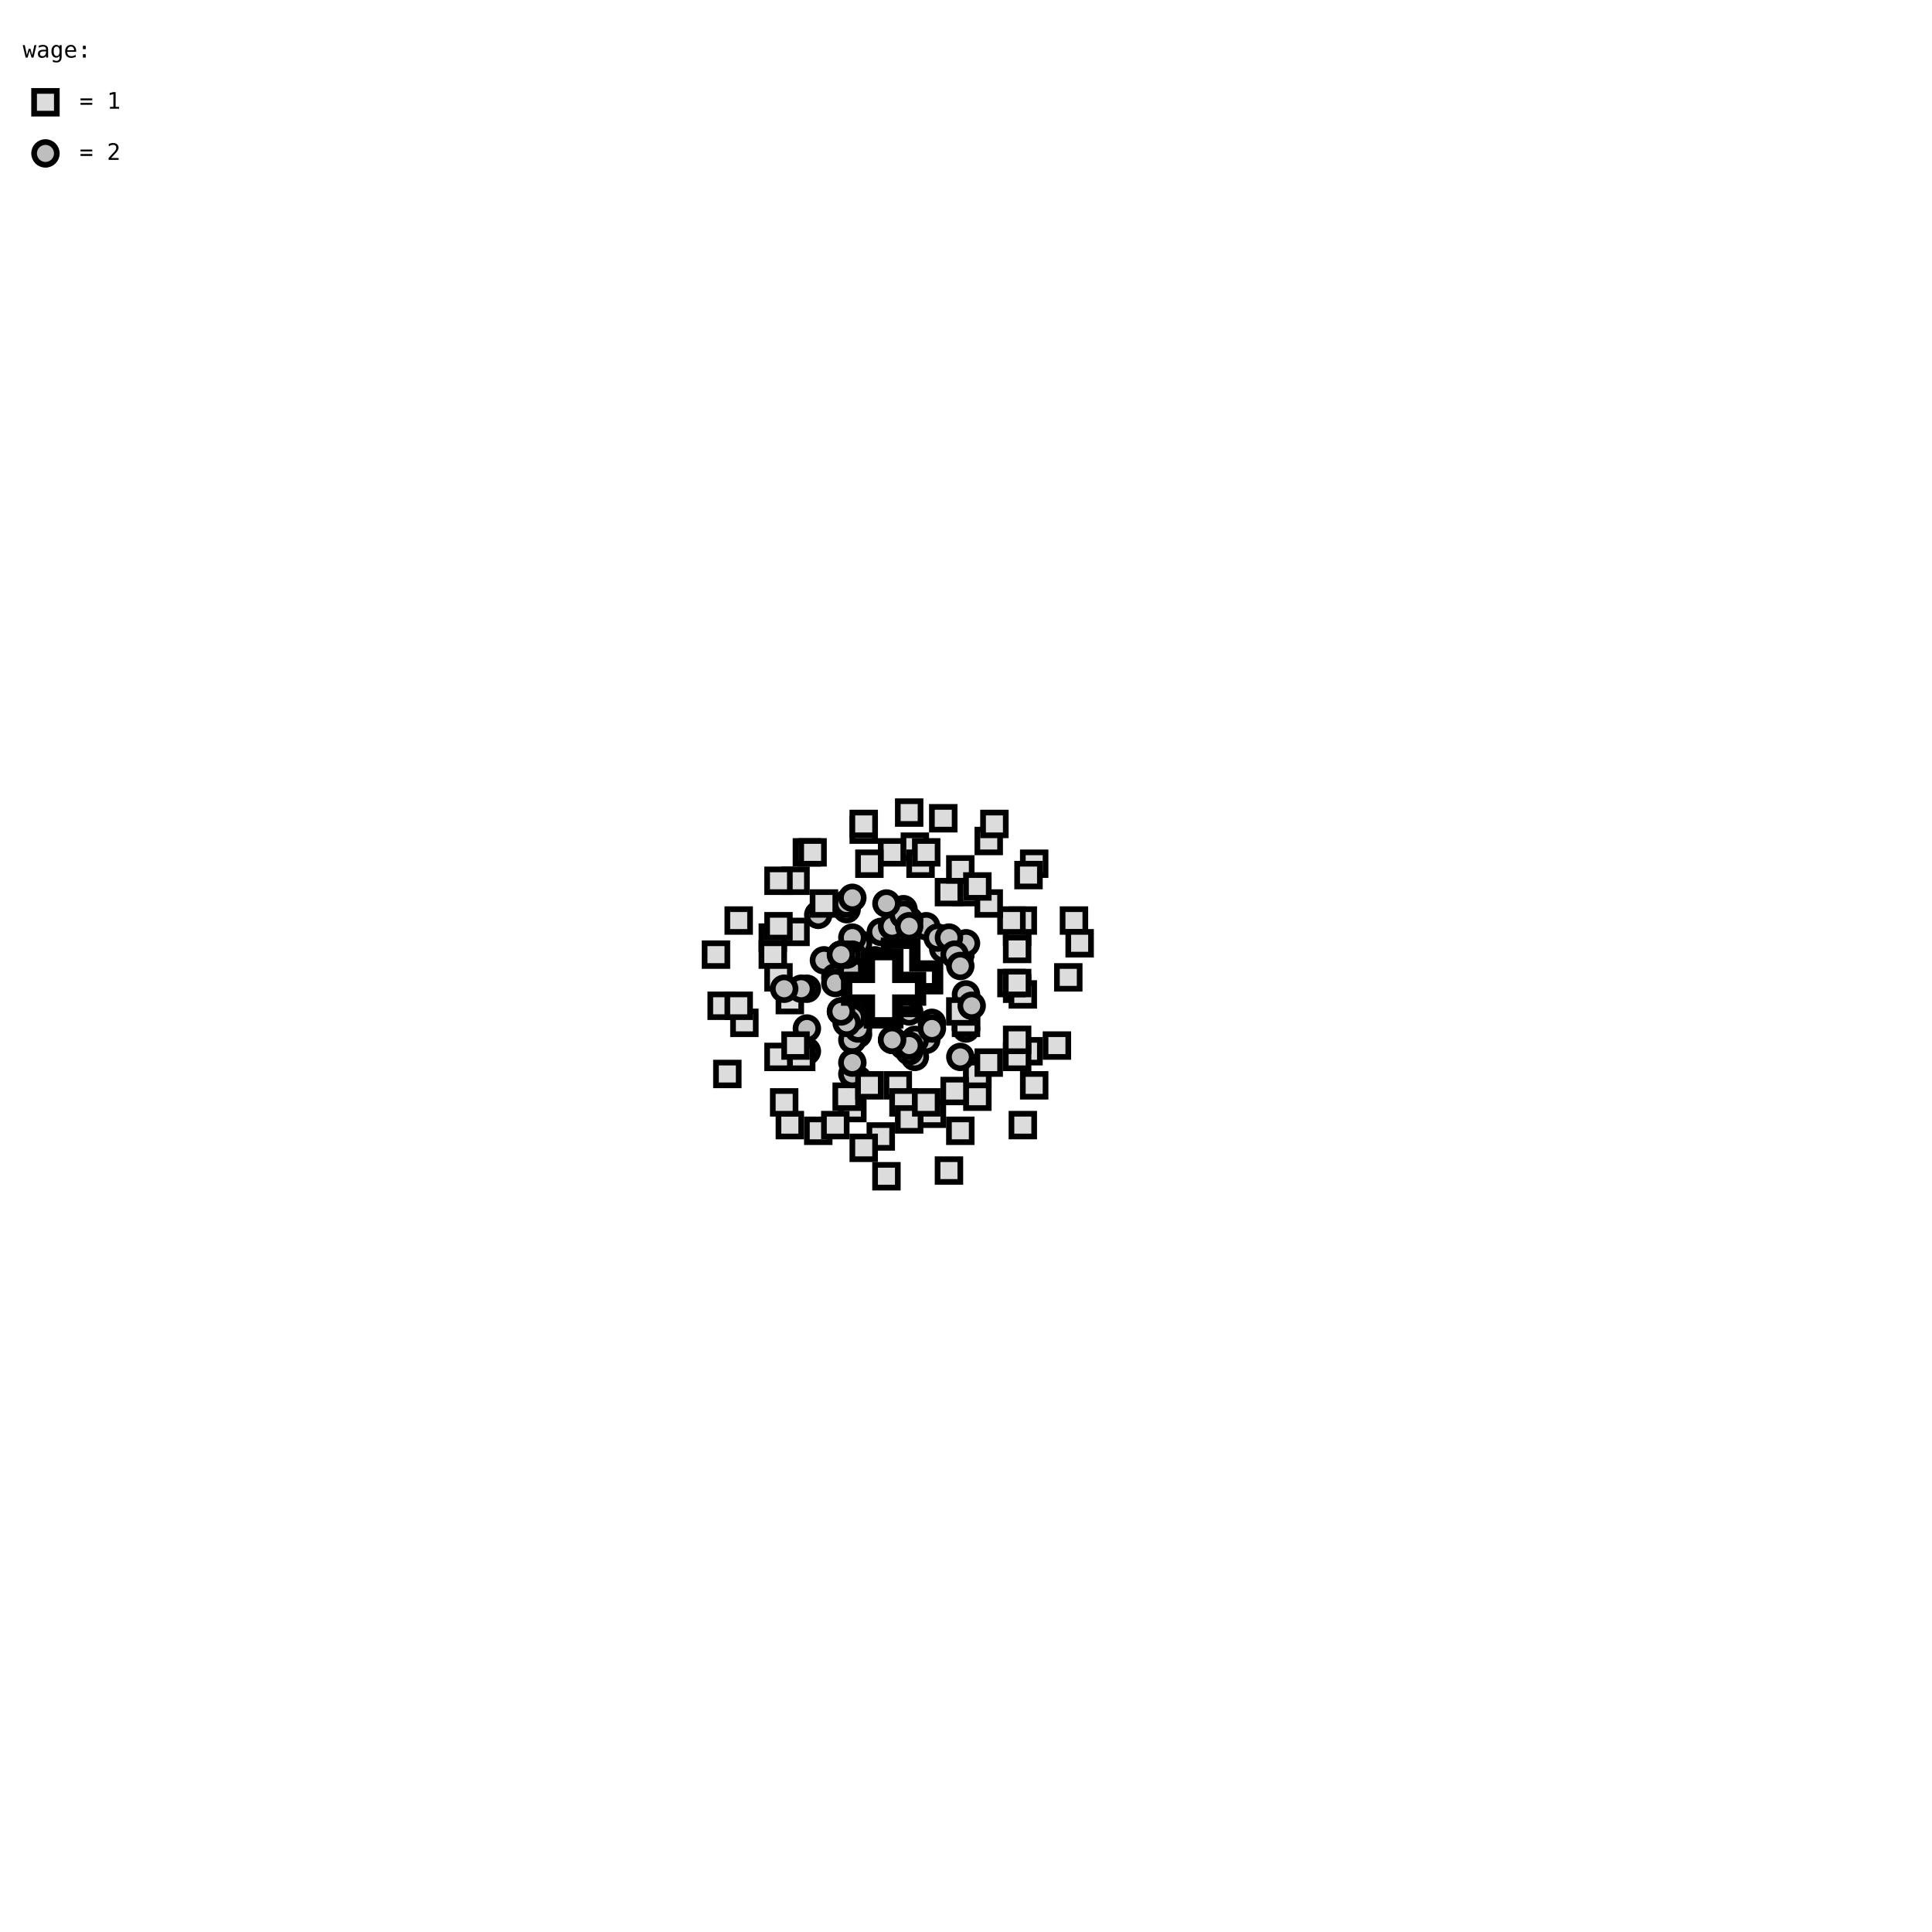
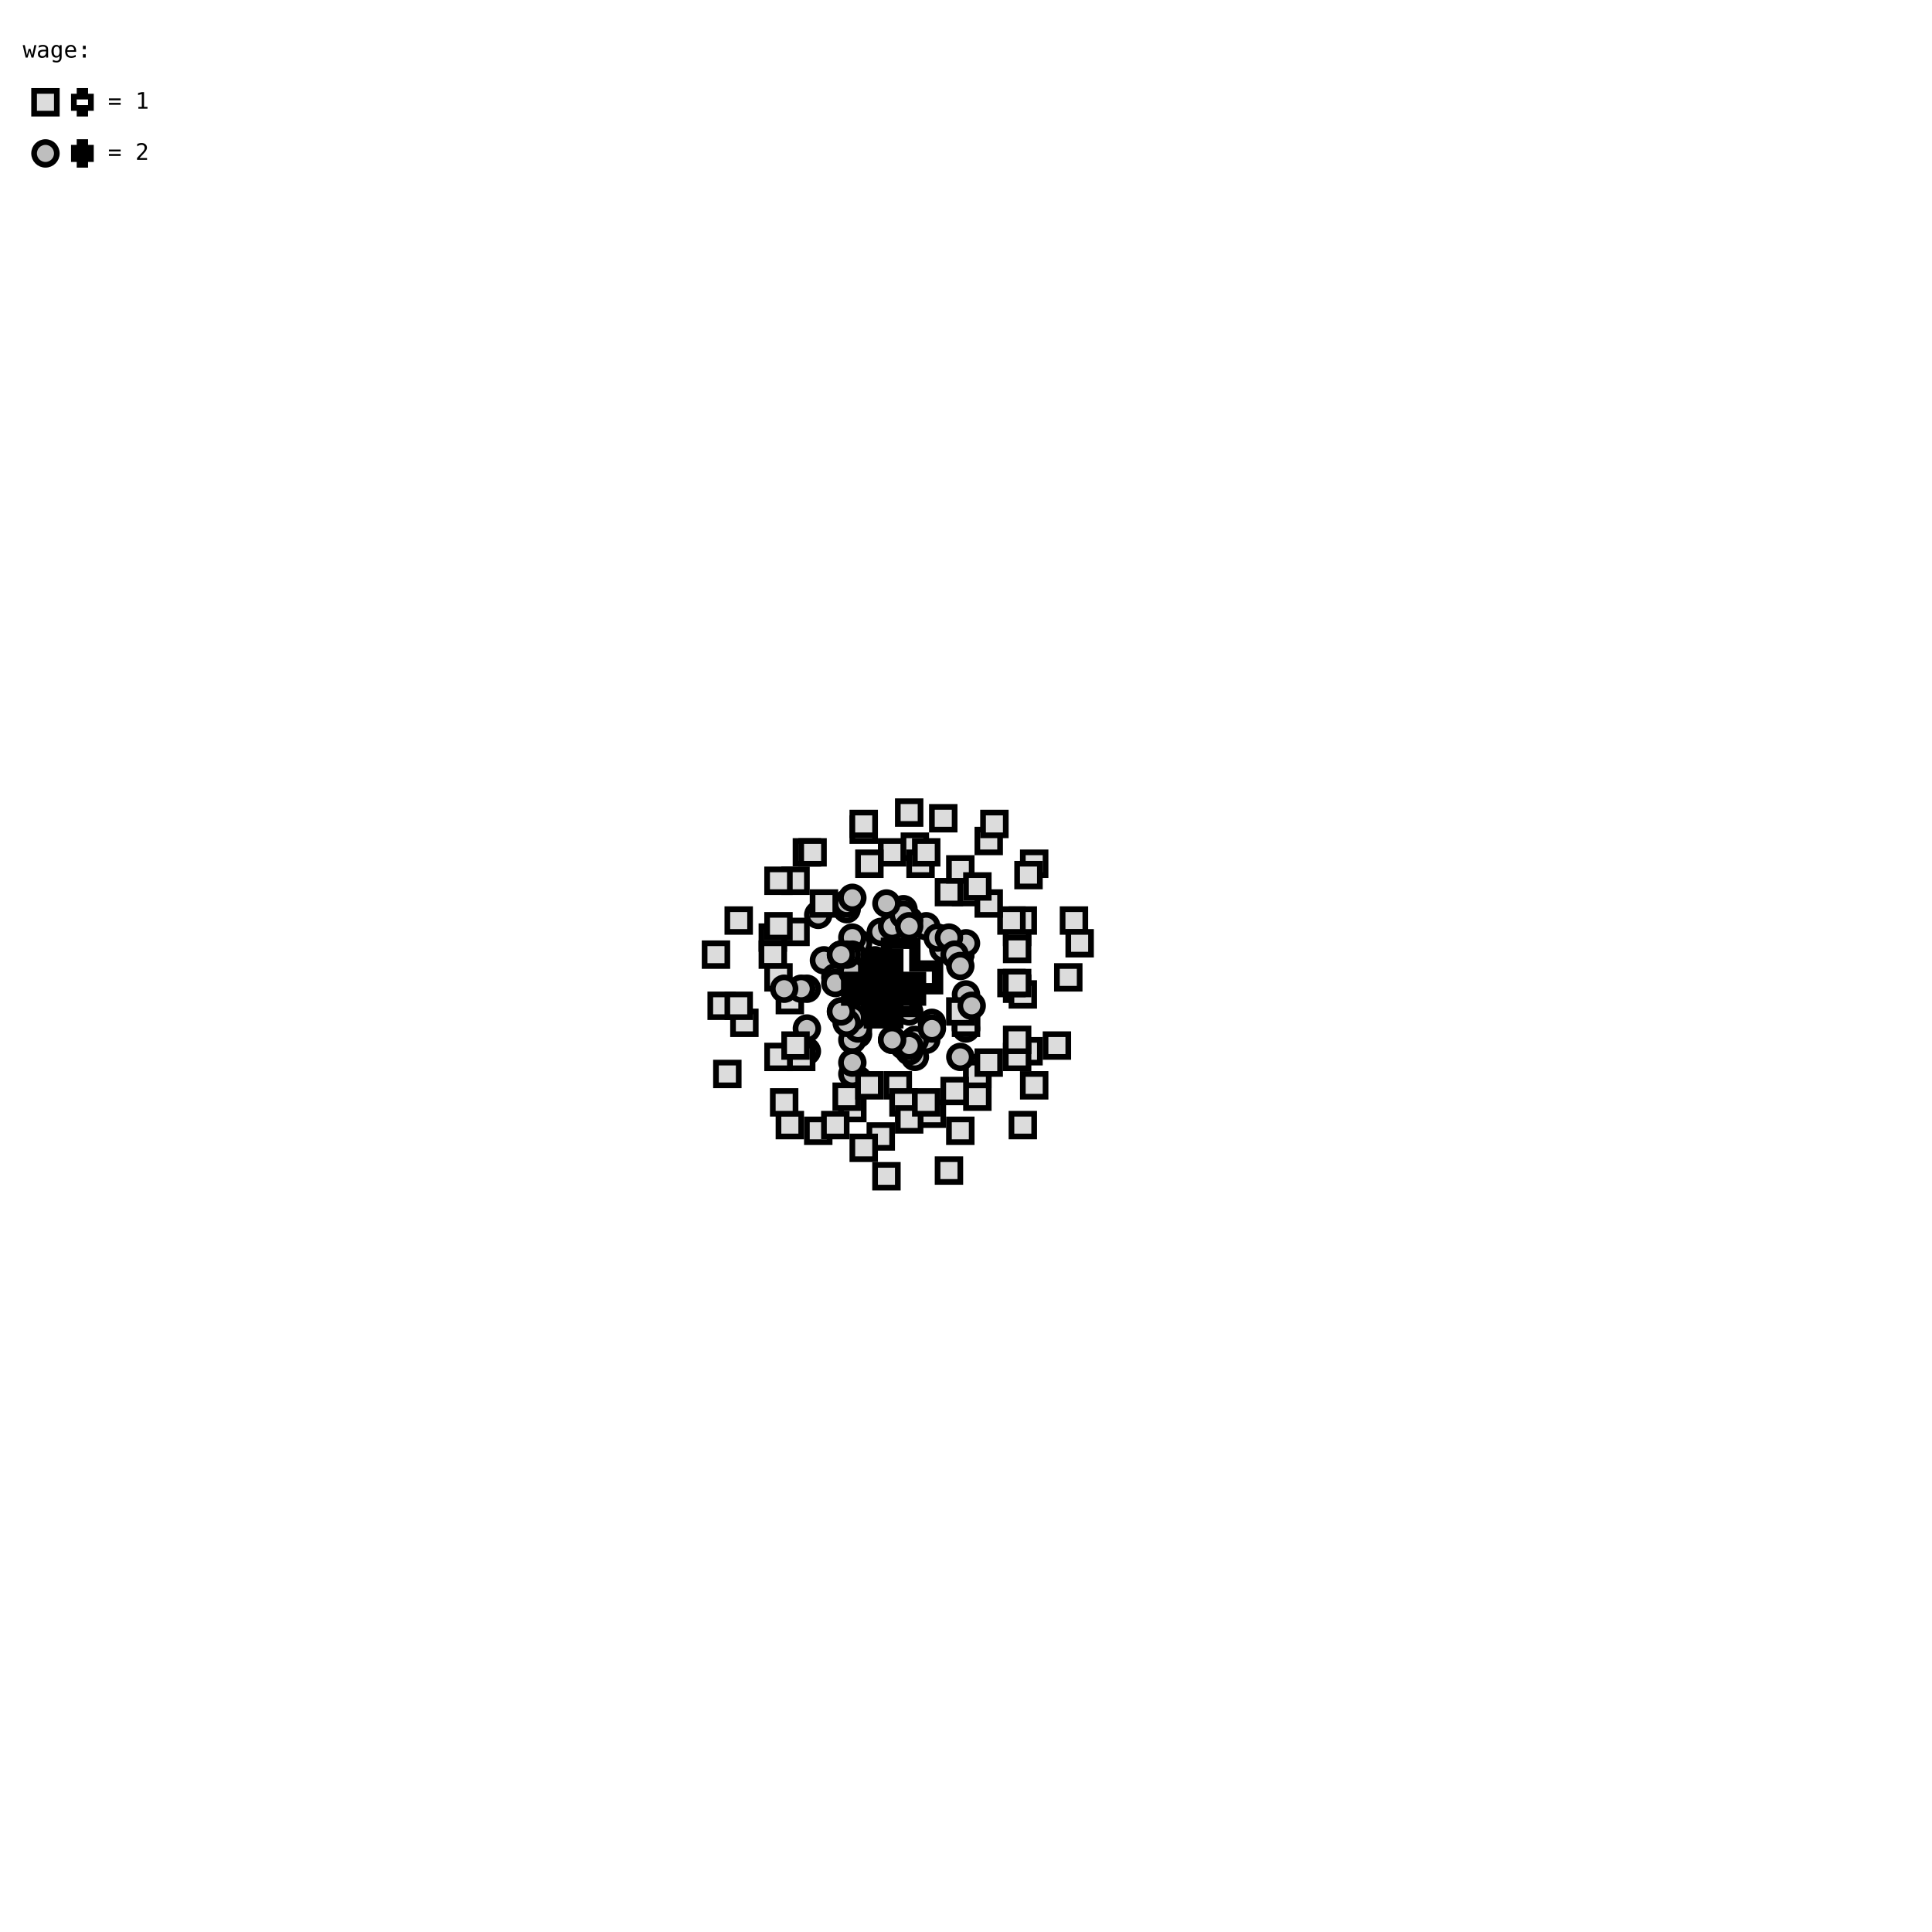
<svg xmlns="http://www.w3.org/2000/svg" width="340" height="340" viewBox="0 0 340 340">
  <rect width="100%" height="100%" fill="#fff" />
  <rect x="0" y="0" width="340" height="340" fill="#fff" />
  <rect x="128" y="160" width="4" height="4" fill="rgb(220,220,220)" />
  <rect x="128" y="160" width="4" height="4" fill="none" stroke="#000" stroke-width="1" />
  <path d="M143 169a2 2 0 1 0 4 0a2 2 0 1 0 -4 0" fill="rgb(190,190,190)" />
  <path d="M143 169a2 2 0 1 0 4 0a2 2 0 1 0 -4 0" fill="none" stroke="#000" stroke-width="1" />
  <rect x="153" y="198" width="4" height="4" fill="rgb(220,220,220)" />
  <rect x="153" y="198" width="4" height="4" fill="none" stroke="#000" stroke-width="1" />
  <path d="M157 160a2 2 0 1 0 4 0a2 2 0 1 0 -4 0" fill="rgb(190,190,190)" />
  <path d="M157 160a2 2 0 1 0 4 0a2 2 0 1 0 -4 0" fill="none" stroke="#000" stroke-width="1" />
  <rect x="137" y="196" width="4" height="4" fill="rgb(220,220,220)" />
  <rect x="137" y="196" width="4" height="4" fill="none" stroke="#000" stroke-width="1" />
  <path d="M149 190a2 2 0 1 0 4 0a2 2 0 1 0 -4 0" fill="rgb(190,190,190)" />
  <path d="M149 190a2 2 0 1 0 4 0a2 2 0 1 0 -4 0" fill="none" stroke="#000" stroke-width="1" />
  <rect x="177" y="162" width="4" height="4" fill="rgb(220,220,220)" />
  <rect x="177" y="162" width="4" height="4" fill="none" stroke="#000" stroke-width="1" />
  <path d="M158 178a2 2 0 1 0 4 0a2 2 0 1 0 -4 0" fill="rgb(190,190,190)" />
  <path d="M158 178a2 2 0 1 0 4 0a2 2 0 1 0 -4 0" fill="none" stroke="#000" stroke-width="1" />
  <rect x="158" y="141" width="4" height="4" fill="rgb(220,220,220)" />
  <rect x="158" y="141" width="4" height="4" fill="none" stroke="#000" stroke-width="1" />
  <path d="M148 179a2 2 0 1 0 4 0a2 2 0 1 0 -4 0" fill="rgb(190,190,190)" />
  <path d="M148 179a2 2 0 1 0 4 0a2 2 0 1 0 -4 0" fill="none" stroke="#000" stroke-width="1" />
  <rect x="177" y="172" width="4" height="4" fill="rgb(220,220,220)" />
  <rect x="177" y="172" width="4" height="4" fill="none" stroke="#000" stroke-width="1" />
  <path d="M158 173a2 2 0 1 0 4 0a2 2 0 1 0 -4 0" fill="rgb(190,190,190)" />
  <path d="M158 173a2 2 0 1 0 4 0a2 2 0 1 0 -4 0" fill="none" stroke="#000" stroke-width="1" />
  <rect x="148" y="193" width="4" height="4" fill="rgb(220,220,220)" />
  <rect x="148" y="193" width="4" height="4" fill="none" stroke="#000" stroke-width="1" />
  <path d="M140 185a2 2 0 1 0 4 0a2 2 0 1 0 -4 0" fill="rgb(190,190,190)" />
  <path d="M140 185a2 2 0 1 0 4 0a2 2 0 1 0 -4 0" fill="none" stroke="#000" stroke-width="1" />
  <rect x="125" y="175" width="4" height="4" fill="rgb(220,220,220)" />
  <rect x="125" y="175" width="4" height="4" fill="none" stroke="#000" stroke-width="1" />
  <path d="M147 160a2 2 0 1 0 4 0a2 2 0 1 0 -4 0" fill="rgb(190,190,190)" />
  <path d="M147 160a2 2 0 1 0 4 0a2 2 0 1 0 -4 0" fill="none" stroke="#000" stroke-width="1" />
  <rect x="168" y="155" width="4" height="4" fill="rgb(220,220,220)" />
  <rect x="168" y="155" width="4" height="4" fill="none" stroke="#000" stroke-width="1" />
  <path d="M158 162a2 2 0 1 0 4 0a2 2 0 1 0 -4 0" fill="rgb(190,190,190)" />
  <path d="M158 162a2 2 0 1 0 4 0a2 2 0 1 0 -4 0" fill="none" stroke="#000" stroke-width="1" />
  <rect x="140" y="148" width="4" height="4" fill="rgb(220,220,220)" />
  <rect x="140" y="148" width="4" height="4" fill="none" stroke="#000" stroke-width="1" />
  <path d="M161 163a2 2 0 1 0 4 0a2 2 0 1 0 -4 0" fill="rgb(190,190,190)" />
  <path d="M161 163a2 2 0 1 0 4 0a2 2 0 1 0 -4 0" fill="none" stroke="#000" stroke-width="1" />
  <rect x="184" y="182" width="4" height="4" fill="rgb(220,220,220)" />
  <rect x="184" y="182" width="4" height="4" fill="none" stroke="#000" stroke-width="1" />
  <path d="M149 180a2 2 0 1 0 4 0a2 2 0 1 0 -4 0" fill="rgb(190,190,190)" />
  <path d="M149 180a2 2 0 1 0 4 0a2 2 0 1 0 -4 0" fill="none" stroke="#000" stroke-width="1" />
  <rect x="156" y="189" width="4" height="4" fill="rgb(220,220,220)" />
  <rect x="156" y="189" width="4" height="4" fill="none" stroke="#000" stroke-width="1" />
  <path d="M149 166a2 2 0 1 0 4 0a2 2 0 1 0 -4 0" fill="rgb(190,190,190)" />
  <path d="M149 166a2 2 0 1 0 4 0a2 2 0 1 0 -4 0" fill="none" stroke="#000" stroke-width="1" />
  <rect x="155" y="148" width="4" height="4" fill="rgb(220,220,220)" />
  <rect x="155" y="148" width="4" height="4" fill="none" stroke="#000" stroke-width="1" />
  <path d="M146 178a2 2 0 1 0 4 0a2 2 0 1 0 -4 0" fill="rgb(190,190,190)" />
  <path d="M146 178a2 2 0 1 0 4 0a2 2 0 1 0 -4 0" fill="none" stroke="#000" stroke-width="1" />
  <rect x="147" y="191" width="4" height="4" fill="rgb(220,220,220)" />
  <rect x="147" y="191" width="4" height="4" fill="none" stroke="#000" stroke-width="1" />
  <path d="M168 175a2 2 0 1 0 4 0a2 2 0 1 0 -4 0" fill="rgb(190,190,190)" />
  <path d="M168 175a2 2 0 1 0 4 0a2 2 0 1 0 -4 0" fill="none" stroke="#000" stroke-width="1" />
  <rect x="179" y="183" width="4" height="4" fill="rgb(220,220,220)" />
  <rect x="179" y="183" width="4" height="4" fill="none" stroke="#000" stroke-width="1" />
  <path d="M159 173a2 2 0 1 0 4 0a2 2 0 1 0 -4 0" fill="rgb(190,190,190)" />
  <path d="M159 173a2 2 0 1 0 4 0a2 2 0 1 0 -4 0" fill="none" stroke="#000" stroke-width="1" />
  <rect x="126" y="187" width="4" height="4" fill="rgb(220,220,220)" />
  <rect x="126" y="187" width="4" height="4" fill="none" stroke="#000" stroke-width="1" />
  <path d="M140 174a2 2 0 1 0 4 0a2 2 0 1 0 -4 0" fill="rgb(190,190,190)" />
  <path d="M140 174a2 2 0 1 0 4 0a2 2 0 1 0 -4 0" fill="none" stroke="#000" stroke-width="1" />
  <rect x="186" y="170" width="4" height="4" fill="rgb(220,220,220)" />
  <rect x="186" y="170" width="4" height="4" fill="none" stroke="#000" stroke-width="1" />
  <path d="M148 177a2 2 0 1 0 4 0a2 2 0 1 0 -4 0" fill="rgb(190,190,190)" />
  <path d="M148 177a2 2 0 1 0 4 0a2 2 0 1 0 -4 0" fill="none" stroke="#000" stroke-width="1" />
  <rect x="165" y="155" width="4" height="4" fill="rgb(220,220,220)" />
  <rect x="165" y="155" width="4" height="4" fill="none" stroke="#000" stroke-width="1" />
  <path d="M147 159a2 2 0 1 0 4 0a2 2 0 1 0 -4 0" fill="rgb(190,190,190)" />
  <path d="M147 159a2 2 0 1 0 4 0a2 2 0 1 0 -4 0" fill="none" stroke="#000" stroke-width="1" />
  <rect x="178" y="196" width="4" height="4" fill="rgb(220,220,220)" />
  <rect x="178" y="196" width="4" height="4" fill="none" stroke="#000" stroke-width="1" />
  <path d="M145 172a2 2 0 1 0 4 0a2 2 0 1 0 -4 0" fill="rgb(190,190,190)" />
  <path d="M145 172a2 2 0 1 0 4 0a2 2 0 1 0 -4 0" fill="none" stroke="#000" stroke-width="1" />
  <rect x="159" y="147" width="4" height="4" fill="rgb(220,220,220)" />
  <rect x="159" y="147" width="4" height="4" fill="none" stroke="#000" stroke-width="1" />
  <path d="M159 186a2 2 0 1 0 4 0a2 2 0 1 0 -4 0" fill="rgb(190,190,190)" />
  <path d="M159 186a2 2 0 1 0 4 0a2 2 0 1 0 -4 0" fill="none" stroke="#000" stroke-width="1" />
  <rect x="172" y="146" width="4" height="4" fill="rgb(220,220,220)" />
  <rect x="172" y="146" width="4" height="4" fill="none" stroke="#000" stroke-width="1" />
  <path d="M148 158a2 2 0 1 0 4 0a2 2 0 1 0 -4 0" fill="rgb(190,190,190)" />
  <path d="M148 158a2 2 0 1 0 4 0a2 2 0 1 0 -4 0" fill="none" stroke="#000" stroke-width="1" />
  <rect x="150" y="144" width="4" height="4" fill="rgb(220,220,220)" />
  <rect x="150" y="144" width="4" height="4" fill="none" stroke="#000" stroke-width="1" />
  <path d="M142 161a2 2 0 1 0 4 0a2 2 0 1 0 -4 0" fill="rgb(190,190,190)" />
  <path d="M142 161a2 2 0 1 0 4 0a2 2 0 1 0 -4 0" fill="none" stroke="#000" stroke-width="1" />
  <rect x="162" y="194" width="4" height="4" fill="rgb(220,220,220)" />
  <rect x="162" y="194" width="4" height="4" fill="none" stroke="#000" stroke-width="1" />
  <path d="M149 182a2 2 0 1 0 4 0a2 2 0 1 0 -4 0" fill="rgb(190,190,190)" />
  <path d="M149 182a2 2 0 1 0 4 0a2 2 0 1 0 -4 0" fill="none" stroke="#000" stroke-width="1" />
  <rect x="139" y="184" width="4" height="4" fill="rgb(220,220,220)" />
  <rect x="139" y="184" width="4" height="4" fill="none" stroke="#000" stroke-width="1" />
  <path d="M155 171a2 2 0 1 0 4 0a2 2 0 1 0 -4 0" fill="rgb(190,190,190)" />
  <path d="M155 171a2 2 0 1 0 4 0a2 2 0 1 0 -4 0" fill="none" stroke="#000" stroke-width="1" />
  <rect x="142" y="197" width="4" height="4" fill="rgb(220,220,220)" />
  <rect x="142" y="197" width="4" height="4" fill="none" stroke="#000" stroke-width="1" />
  <path d="M167 168a2 2 0 1 0 4 0a2 2 0 1 0 -4 0" fill="rgb(190,190,190)" />
  <path d="M167 168a2 2 0 1 0 4 0a2 2 0 1 0 -4 0" fill="none" stroke="#000" stroke-width="1" />
  <rect x="157" y="192" width="4" height="4" fill="rgb(220,220,220)" />
  <rect x="157" y="192" width="4" height="4" fill="none" stroke="#000" stroke-width="1" />
  <path d="M155 183a2 2 0 1 0 4 0a2 2 0 1 0 -4 0" fill="rgb(190,190,190)" />
  <path d="M155 183a2 2 0 1 0 4 0a2 2 0 1 0 -4 0" fill="none" stroke="#000" stroke-width="1" />
  <rect x="170" y="191" width="4" height="4" fill="rgb(220,220,220)" />
  <rect x="170" y="191" width="4" height="4" fill="none" stroke="#000" stroke-width="1" />
  <path d="M153 164a2 2 0 1 0 4 0a2 2 0 1 0 -4 0" fill="rgb(190,190,190)" />
  <path d="M153 164a2 2 0 1 0 4 0a2 2 0 1 0 -4 0" fill="none" stroke="#000" stroke-width="1" />
  <rect x="150" y="200" width="4" height="4" fill="rgb(220,220,220)" />
  <rect x="150" y="200" width="4" height="4" fill="none" stroke="#000" stroke-width="1" />
  <path d="M164 167a2 2 0 1 0 4 0a2 2 0 1 0 -4 0" fill="rgb(190,190,190)" />
  <path d="M164 167a2 2 0 1 0 4 0a2 2 0 1 0 -4 0" fill="none" stroke="#000" stroke-width="1" />
  <rect x="178" y="173" width="4" height="4" fill="rgb(220,220,220)" />
  <rect x="178" y="173" width="4" height="4" fill="none" stroke="#000" stroke-width="1" />
  <path d="M158 162a2 2 0 1 0 4 0a2 2 0 1 0 -4 0" fill="rgb(190,190,190)" />
  <path d="M158 162a2 2 0 1 0 4 0a2 2 0 1 0 -4 0" fill="none" stroke="#000" stroke-width="1" />
  <rect x="124" y="166" width="4" height="4" fill="rgb(220,220,220)" />
  <rect x="124" y="166" width="4" height="4" fill="none" stroke="#000" stroke-width="1" />
  <path d="M162 180a2 2 0 1 0 4 0a2 2 0 1 0 -4 0" fill="rgb(190,190,190)" />
  <path d="M162 180a2 2 0 1 0 4 0a2 2 0 1 0 -4 0" fill="none" stroke="#000" stroke-width="1" />
  <rect x="138" y="153" width="4" height="4" fill="rgb(220,220,220)" />
  <rect x="138" y="153" width="4" height="4" fill="none" stroke="#000" stroke-width="1" />
  <path d="M158 185a2 2 0 1 0 4 0a2 2 0 1 0 -4 0" fill="rgb(190,190,190)" />
  <path d="M158 185a2 2 0 1 0 4 0a2 2 0 1 0 -4 0" fill="none" stroke="#000" stroke-width="1" />
  <rect x="134" y="163" width="4" height="4" fill="rgb(220,220,220)" />
  <rect x="134" y="163" width="4" height="4" fill="none" stroke="#000" stroke-width="1" />
  <path d="M167 168a2 2 0 1 0 4 0a2 2 0 1 0 -4 0" fill="rgb(190,190,190)" />
  <path d="M167 168a2 2 0 1 0 4 0a2 2 0 1 0 -4 0" fill="none" stroke="#000" stroke-width="1" />
  <rect x="180" y="189" width="4" height="4" fill="rgb(220,220,220)" />
  <rect x="180" y="189" width="4" height="4" fill="none" stroke="#000" stroke-width="1" />
  <path d="M148 183a2 2 0 1 0 4 0a2 2 0 1 0 -4 0" fill="rgb(190,190,190)" />
  <path d="M148 183a2 2 0 1 0 4 0a2 2 0 1 0 -4 0" fill="none" stroke="#000" stroke-width="1" />
  <rect x="176" y="171" width="4" height="4" fill="rgb(220,220,220)" />
  <rect x="176" y="171" width="4" height="4" fill="none" stroke="#000" stroke-width="1" />
  <path d="M168 181a2 2 0 1 0 4 0a2 2 0 1 0 -4 0" fill="rgb(190,190,190)" />
  <path d="M168 181a2 2 0 1 0 4 0a2 2 0 1 0 -4 0" fill="none" stroke="#000" stroke-width="1" />
  <rect x="137" y="174" width="4" height="4" fill="rgb(220,220,220)" />
  <rect x="137" y="174" width="4" height="4" fill="none" stroke="#000" stroke-width="1" />
  <path d="M139 174a2 2 0 1 0 4 0a2 2 0 1 0 -4 0" fill="rgb(190,190,190)" />
  <path d="M139 174a2 2 0 1 0 4 0a2 2 0 1 0 -4 0" fill="none" stroke="#000" stroke-width="1" />
  <rect x="178" y="160" width="4" height="4" fill="rgb(220,220,220)" />
  <rect x="178" y="160" width="4" height="4" fill="none" stroke="#000" stroke-width="1" />
  <path d="M152 169a2 2 0 1 0 4 0a2 2 0 1 0 -4 0" fill="rgb(190,190,190)" />
  <path d="M152 169a2 2 0 1 0 4 0a2 2 0 1 0 -4 0" fill="none" stroke="#000" stroke-width="1" />
  <rect x="170" y="186" width="4" height="4" fill="rgb(220,220,220)" />
  <rect x="170" y="186" width="4" height="4" fill="none" stroke="#000" stroke-width="1" />
  <path d="M148 165a2 2 0 1 0 4 0a2 2 0 1 0 -4 0" fill="rgb(190,190,190)" />
  <path d="M148 165a2 2 0 1 0 4 0a2 2 0 1 0 -4 0" fill="none" stroke="#000" stroke-width="1" />
  <rect x="154" y="205" width="4" height="4" fill="rgb(220,220,220)" />
  <rect x="154" y="205" width="4" height="4" fill="none" stroke="#000" stroke-width="1" />
  <path d="M146 168a2 2 0 1 0 4 0a2 2 0 1 0 -4 0" fill="rgb(190,190,190)" />
  <path d="M146 168a2 2 0 1 0 4 0a2 2 0 1 0 -4 0" fill="none" stroke="#000" stroke-width="1" />
  <rect x="145" y="196" width="4" height="4" fill="rgb(220,220,220)" />
  <rect x="145" y="196" width="4" height="4" fill="none" stroke="#000" stroke-width="1" />
  <path d="M157 172a2 2 0 1 0 4 0a2 2 0 1 0 -4 0" fill="rgb(190,190,190)" />
  <path d="M157 172a2 2 0 1 0 4 0a2 2 0 1 0 -4 0" fill="none" stroke="#000" stroke-width="1" />
  <rect x="129" y="178" width="4" height="4" fill="rgb(220,220,220)" />
  <rect x="129" y="178" width="4" height="4" fill="none" stroke="#000" stroke-width="1" />
  <path d="M148 189a2 2 0 1 0 4 0a2 2 0 1 0 -4 0" fill="rgb(190,190,190)" />
  <path d="M148 189a2 2 0 1 0 4 0a2 2 0 1 0 -4 0" fill="none" stroke="#000" stroke-width="1" />
  <rect x="151" y="189" width="4" height="4" fill="rgb(220,220,220)" />
  <rect x="151" y="189" width="4" height="4" fill="none" stroke="#000" stroke-width="1" />
  <path d="M161 183a2 2 0 1 0 4 0a2 2 0 1 0 -4 0" fill="rgb(190,190,190)" />
  <path d="M161 183a2 2 0 1 0 4 0a2 2 0 1 0 -4 0" fill="none" stroke="#000" stroke-width="1" />
  <rect x="168" y="177" width="4" height="4" fill="rgb(220,220,220)" />
  <rect x="168" y="177" width="4" height="4" fill="none" stroke="#000" stroke-width="1" />
  <path d="M154 175a2 2 0 1 0 4 0a2 2 0 1 0 -4 0" fill="rgb(190,190,190)" />
  <path d="M154 175a2 2 0 1 0 4 0a2 2 0 1 0 -4 0" fill="none" stroke="#000" stroke-width="1" />
  <rect x="177" y="171" width="4" height="4" fill="rgb(220,220,220)" />
  <rect x="177" y="171" width="4" height="4" fill="none" stroke="#000" stroke-width="1" />
  <path d="M158 173a2 2 0 1 0 4 0a2 2 0 1 0 -4 0" fill="rgb(190,190,190)" />
  <path d="M158 173a2 2 0 1 0 4 0a2 2 0 1 0 -4 0" fill="none" stroke="#000" stroke-width="1" />
  <rect x="168" y="178" width="4" height="4" fill="rgb(220,220,220)" />
  <rect x="168" y="178" width="4" height="4" fill="none" stroke="#000" stroke-width="1" />
  <path d="M168 166a2 2 0 1 0 4 0a2 2 0 1 0 -4 0" fill="rgb(190,190,190)" />
  <path d="M168 166a2 2 0 1 0 4 0a2 2 0 1 0 -4 0" fill="none" stroke="#000" stroke-width="1" />
  <rect x="165" y="204" width="4" height="4" fill="rgb(220,220,220)" />
  <rect x="165" y="204" width="4" height="4" fill="none" stroke="#000" stroke-width="1" />
  <path d="M155 163a2 2 0 1 0 4 0a2 2 0 1 0 -4 0" fill="rgb(190,190,190)" />
  <path d="M155 163a2 2 0 1 0 4 0a2 2 0 1 0 -4 0" fill="none" stroke="#000" stroke-width="1" />
  <rect x="187" y="160" width="4" height="4" fill="rgb(220,220,220)" />
  <rect x="187" y="160" width="4" height="4" fill="none" stroke="#000" stroke-width="1" />
  <path d="M148 168a2 2 0 1 0 4 0a2 2 0 1 0 -4 0" fill="rgb(190,190,190)" />
  <path d="M148 168a2 2 0 1 0 4 0a2 2 0 1 0 -4 0" fill="none" stroke="#000" stroke-width="1" />
  <rect x="167" y="176" width="4" height="4" fill="rgb(220,220,220)" />
  <rect x="167" y="176" width="4" height="4" fill="none" stroke="#000" stroke-width="1" />
  <path d="M156 172a2 2 0 1 0 4 0a2 2 0 1 0 -4 0" fill="rgb(190,190,190)" />
  <path d="M156 172a2 2 0 1 0 4 0a2 2 0 1 0 -4 0" fill="none" stroke="#000" stroke-width="1" />
  <rect x="176" y="160" width="4" height="4" fill="rgb(220,220,220)" />
  <rect x="176" y="160" width="4" height="4" fill="none" stroke="#000" stroke-width="1" />
  <path d="M145 173a2 2 0 1 0 4 0a2 2 0 1 0 -4 0" fill="rgb(190,190,190)" />
  <path d="M145 173a2 2 0 1 0 4 0a2 2 0 1 0 -4 0" fill="none" stroke="#000" stroke-width="1" />
  <rect x="167" y="151" width="4" height="4" fill="rgb(220,220,220)" />
  <rect x="167" y="151" width="4" height="4" fill="none" stroke="#000" stroke-width="1" />
  <path d="M154 174a2 2 0 1 0 4 0a2 2 0 1 0 -4 0" fill="rgb(190,190,190)" />
  <path d="M154 174a2 2 0 1 0 4 0a2 2 0 1 0 -4 0" fill="none" stroke="#000" stroke-width="1" />
  <rect x="134" y="166" width="4" height="4" fill="rgb(220,220,220)" />
  <rect x="134" y="166" width="4" height="4" fill="none" stroke="#000" stroke-width="1" />
  <path d="M157 161a2 2 0 1 0 4 0a2 2 0 1 0 -4 0" fill="rgb(190,190,190)" />
  <path d="M157 161a2 2 0 1 0 4 0a2 2 0 1 0 -4 0" fill="none" stroke="#000" stroke-width="1" />
  <rect x="173" y="143" width="4" height="4" fill="rgb(220,220,220)" />
  <rect x="173" y="143" width="4" height="4" fill="none" stroke="#000" stroke-width="1" />
  <path d="M154 159a2 2 0 1 0 4 0a2 2 0 1 0 -4 0" fill="rgb(190,190,190)" />
  <path d="M154 159a2 2 0 1 0 4 0a2 2 0 1 0 -4 0" fill="none" stroke="#000" stroke-width="1" />
  <rect x="170" y="187" width="4" height="4" fill="rgb(220,220,220)" />
  <rect x="170" y="187" width="4" height="4" fill="none" stroke="#000" stroke-width="1" />
  <path d="M158 163a2 2 0 1 0 4 0a2 2 0 1 0 -4 0" fill="rgb(190,190,190)" />
  <path d="M158 163a2 2 0 1 0 4 0a2 2 0 1 0 -4 0" fill="none" stroke="#000" stroke-width="1" />
  <rect x="172" y="157" width="4" height="4" fill="rgb(220,220,220)" />
  <rect x="172" y="157" width="4" height="4" fill="none" stroke="#000" stroke-width="1" />
  <path d="M149 181a2 2 0 1 0 4 0a2 2 0 1 0 -4 0" fill="rgb(190,190,190)" />
  <path d="M149 181a2 2 0 1 0 4 0a2 2 0 1 0 -4 0" fill="none" stroke="#000" stroke-width="1" />
  <rect x="136" y="192" width="4" height="4" fill="rgb(220,220,220)" />
  <rect x="136" y="192" width="4" height="4" fill="none" stroke="#000" stroke-width="1" />
  <path d="M148 171a2 2 0 1 0 4 0a2 2 0 1 0 -4 0" fill="rgb(190,190,190)" />
  <path d="M148 171a2 2 0 1 0 4 0a2 2 0 1 0 -4 0" fill="none" stroke="#000" stroke-width="1" />
  <rect x="141" y="148" width="4" height="4" fill="rgb(220,220,220)" />
  <rect x="141" y="148" width="4" height="4" fill="none" stroke="#000" stroke-width="1" />
  <path d="M159 183a2 2 0 1 0 4 0a2 2 0 1 0 -4 0" fill="rgb(190,190,190)" />
  <path d="M159 183a2 2 0 1 0 4 0a2 2 0 1 0 -4 0" fill="none" stroke="#000" stroke-width="1" />
  <rect x="158" y="195" width="4" height="4" fill="rgb(220,220,220)" />
  <rect x="158" y="195" width="4" height="4" fill="none" stroke="#000" stroke-width="1" />
  <path d="M140 181a2 2 0 1 0 4 0a2 2 0 1 0 -4 0" fill="rgb(190,190,190)" />
  <path d="M140 181a2 2 0 1 0 4 0a2 2 0 1 0 -4 0" fill="none" stroke="#000" stroke-width="1" />
  <rect x="164" y="142" width="4" height="4" fill="rgb(220,220,220)" />
  <rect x="164" y="142" width="4" height="4" fill="none" stroke="#000" stroke-width="1" />
  <path d="M152 173a2 2 0 1 0 4 0a2 2 0 1 0 -4 0" fill="rgb(190,190,190)" />
  <path d="M152 173a2 2 0 1 0 4 0a2 2 0 1 0 -4 0" fill="none" stroke="#000" stroke-width="1" />
  <rect x="172" y="185" width="4" height="4" fill="rgb(220,220,220)" />
  <rect x="172" y="185" width="4" height="4" fill="none" stroke="#000" stroke-width="1" />
  <path d="M157 173a2 2 0 1 0 4 0a2 2 0 1 0 -4 0" fill="rgb(190,190,190)" />
  <path d="M157 173a2 2 0 1 0 4 0a2 2 0 1 0 -4 0" fill="none" stroke="#000" stroke-width="1" />
  <rect x="138" y="162" width="4" height="4" fill="rgb(220,220,220)" />
  <rect x="138" y="162" width="4" height="4" fill="none" stroke="#000" stroke-width="1" />
  <path d="M162 181a2 2 0 1 0 4 0a2 2 0 1 0 -4 0" fill="rgb(190,190,190)" />
  <path d="M162 181a2 2 0 1 0 4 0a2 2 0 1 0 -4 0" fill="none" stroke="#000" stroke-width="1" />
  <rect x="166" y="190" width="4" height="4" fill="rgb(220,220,220)" />
  <rect x="166" y="190" width="4" height="4" fill="none" stroke="#000" stroke-width="1" />
  <path d="M148 179a2 2 0 1 0 4 0a2 2 0 1 0 -4 0" fill="rgb(190,190,190)" />
  <path d="M148 179a2 2 0 1 0 4 0a2 2 0 1 0 -4 0" fill="none" stroke="#000" stroke-width="1" />
  <rect x="188" y="164" width="4" height="4" fill="rgb(220,220,220)" />
  <rect x="188" y="164" width="4" height="4" fill="none" stroke="#000" stroke-width="1" />
  <path d="M147 180a2 2 0 1 0 4 0a2 2 0 1 0 -4 0" fill="rgb(190,190,190)" />
  <path d="M147 180a2 2 0 1 0 4 0a2 2 0 1 0 -4 0" fill="none" stroke="#000" stroke-width="1" />
  <rect x="160" y="150" width="4" height="4" fill="rgb(220,220,220)" />
  <rect x="160" y="150" width="4" height="4" fill="none" stroke="#000" stroke-width="1" />
  <path d="M163 165a2 2 0 1 0 4 0a2 2 0 1 0 -4 0" fill="rgb(190,190,190)" />
  <path d="M163 165a2 2 0 1 0 4 0a2 2 0 1 0 -4 0" fill="none" stroke="#000" stroke-width="1" />
  <rect x="161" y="192" width="4" height="4" fill="rgb(220,220,220)" />
  <rect x="161" y="192" width="4" height="4" fill="none" stroke="#000" stroke-width="1" />
  <path d="M148 187a2 2 0 1 0 4 0a2 2 0 1 0 -4 0" fill="rgb(190,190,190)" />
  <path d="M148 187a2 2 0 1 0 4 0a2 2 0 1 0 -4 0" fill="none" stroke="#000" stroke-width="1" />
  <rect x="161" y="148" width="4" height="4" fill="rgb(220,220,220)" />
  <rect x="161" y="148" width="4" height="4" fill="none" stroke="#000" stroke-width="1" />
  <path d="M157 184a2 2 0 1 0 4 0a2 2 0 1 0 -4 0" fill="rgb(190,190,190)" />
  <path d="M157 184a2 2 0 1 0 4 0a2 2 0 1 0 -4 0" fill="none" stroke="#000" stroke-width="1" />
  <rect x="177" y="165" width="4" height="4" fill="rgb(220,220,220)" />
  <rect x="177" y="165" width="4" height="4" fill="none" stroke="#000" stroke-width="1" />
  <path d="M165 165a2 2 0 1 0 4 0a2 2 0 1 0 -4 0" fill="rgb(190,190,190)" />
  <path d="M165 165a2 2 0 1 0 4 0a2 2 0 1 0 -4 0" fill="none" stroke="#000" stroke-width="1" />
  <rect x="135" y="184" width="4" height="4" fill="rgb(220,220,220)" />
  <rect x="135" y="184" width="4" height="4" fill="none" stroke="#000" stroke-width="1" />
  <path d="M146 178a2 2 0 1 0 4 0a2 2 0 1 0 -4 0" fill="rgb(190,190,190)" />
  <path d="M146 178a2 2 0 1 0 4 0a2 2 0 1 0 -4 0" fill="none" stroke="#000" stroke-width="1" />
  <rect x="128" y="175" width="4" height="4" fill="rgb(220,220,220)" />
  <rect x="128" y="175" width="4" height="4" fill="none" stroke="#000" stroke-width="1" />
  <path d="M159 172a2 2 0 1 0 4 0a2 2 0 1 0 -4 0" fill="rgb(190,190,190)" />
  <path d="M159 172a2 2 0 1 0 4 0a2 2 0 1 0 -4 0" fill="none" stroke="#000" stroke-width="1" />
  <rect x="143" y="157" width="4" height="4" fill="rgb(220,220,220)" />
  <rect x="143" y="157" width="4" height="4" fill="none" stroke="#000" stroke-width="1" />
  <path d="M169 177a2 2 0 1 0 4 0a2 2 0 1 0 -4 0" fill="rgb(190,190,190)" />
  <path d="M169 177a2 2 0 1 0 4 0a2 2 0 1 0 -4 0" fill="none" stroke="#000" stroke-width="1" />
  <rect x="180" y="150" width="4" height="4" fill="rgb(220,220,220)" />
  <rect x="180" y="150" width="4" height="4" fill="none" stroke="#000" stroke-width="1" />
  <path d="M156 173a2 2 0 1 0 4 0a2 2 0 1 0 -4 0" fill="rgb(190,190,190)" />
  <path d="M156 173a2 2 0 1 0 4 0a2 2 0 1 0 -4 0" fill="none" stroke="#000" stroke-width="1" />
  <rect x="170" y="154" width="4" height="4" fill="rgb(220,220,220)" />
  <rect x="170" y="154" width="4" height="4" fill="none" stroke="#000" stroke-width="1" />
  <path d="M167 186a2 2 0 1 0 4 0a2 2 0 1 0 -4 0" fill="rgb(190,190,190)" />
  <path d="M167 186a2 2 0 1 0 4 0a2 2 0 1 0 -4 0" fill="none" stroke="#000" stroke-width="1" />
  <rect x="135" y="153" width="4" height="4" fill="rgb(220,220,220)" />
  <rect x="135" y="153" width="4" height="4" fill="none" stroke="#000" stroke-width="1" />
  <path d="M156 174a2 2 0 1 0 4 0a2 2 0 1 0 -4 0" fill="rgb(190,190,190)" />
  <path d="M156 174a2 2 0 1 0 4 0a2 2 0 1 0 -4 0" fill="none" stroke="#000" stroke-width="1" />
  <rect x="151" y="150" width="4" height="4" fill="rgb(220,220,220)" />
  <rect x="151" y="150" width="4" height="4" fill="none" stroke="#000" stroke-width="1" />
  <path d="M158 184a2 2 0 1 0 4 0a2 2 0 1 0 -4 0" fill="rgb(190,190,190)" />
  <path d="M158 184a2 2 0 1 0 4 0a2 2 0 1 0 -4 0" fill="none" stroke="#000" stroke-width="1" />
  <rect x="177" y="184" width="4" height="4" fill="rgb(220,220,220)" />
  <rect x="177" y="184" width="4" height="4" fill="none" stroke="#000" stroke-width="1" />
  <path d="M147 168a2 2 0 1 0 4 0a2 2 0 1 0 -4 0" fill="rgb(190,190,190)" />
  <path d="M147 168a2 2 0 1 0 4 0a2 2 0 1 0 -4 0" fill="none" stroke="#000" stroke-width="1" />
  <rect x="179" y="152" width="4" height="4" fill="rgb(220,220,220)" />
  <rect x="179" y="152" width="4" height="4" fill="none" stroke="#000" stroke-width="1" />
  <path d="M158 172a2 2 0 1 0 4 0a2 2 0 1 0 -4 0" fill="rgb(190,190,190)" />
  <path d="M158 172a2 2 0 1 0 4 0a2 2 0 1 0 -4 0" fill="none" stroke="#000" stroke-width="1" />
  <rect x="135" y="161" width="4" height="4" fill="rgb(220,220,220)" />
  <rect x="135" y="161" width="4" height="4" fill="none" stroke="#000" stroke-width="1" />
  <path d="M166 168a2 2 0 1 0 4 0a2 2 0 1 0 -4 0" fill="rgb(190,190,190)" />
  <path d="M166 168a2 2 0 1 0 4 0a2 2 0 1 0 -4 0" fill="none" stroke="#000" stroke-width="1" />
  <rect x="150" y="143" width="4" height="4" fill="rgb(220,220,220)" />
  <rect x="150" y="143" width="4" height="4" fill="none" stroke="#000" stroke-width="1" />
  <path d="M167 170a2 2 0 1 0 4 0a2 2 0 1 0 -4 0" fill="rgb(190,190,190)" />
  <path d="M167 170a2 2 0 1 0 4 0a2 2 0 1 0 -4 0" fill="none" stroke="#000" stroke-width="1" />
  <rect x="167" y="197" width="4" height="4" fill="rgb(220,220,220)" />
  <rect x="167" y="197" width="4" height="4" fill="none" stroke="#000" stroke-width="1" />
  <path d="M157 174a2 2 0 1 0 4 0a2 2 0 1 0 -4 0" fill="rgb(190,190,190)" />
  <path d="M157 174a2 2 0 1 0 4 0a2 2 0 1 0 -4 0" fill="none" stroke="#000" stroke-width="1" />
  <rect x="135" y="170" width="4" height="4" fill="rgb(220,220,220)" />
  <rect x="135" y="170" width="4" height="4" fill="none" stroke="#000" stroke-width="1" />
  <path d="M146 168a2 2 0 1 0 4 0a2 2 0 1 0 -4 0" fill="rgb(190,190,190)" />
  <path d="M146 168a2 2 0 1 0 4 0a2 2 0 1 0 -4 0" fill="none" stroke="#000" stroke-width="1" />
  <rect x="138" y="182" width="4" height="4" fill="rgb(220,220,220)" />
  <rect x="138" y="182" width="4" height="4" fill="none" stroke="#000" stroke-width="1" />
  <path d="M136 174a2 2 0 1 0 4 0a2 2 0 1 0 -4 0" fill="rgb(190,190,190)" />
  <path d="M136 174a2 2 0 1 0 4 0a2 2 0 1 0 -4 0" fill="none" stroke="#000" stroke-width="1" />
  <rect x="177" y="181" width="4" height="4" fill="rgb(220,220,220)" />
  <rect x="177" y="181" width="4" height="4" fill="none" stroke="#000" stroke-width="1" />
  <path d="M155 183a2 2 0 1 0 4 0a2 2 0 1 0 -4 0" fill="rgb(190,190,190)" />
  <path d="M155 183a2 2 0 1 0 4 0a2 2 0 1 0 -4 0" fill="none" stroke="#000" stroke-width="1" />
  <path d="M161 170L165 170L165 174L161 174L161 178L156 178L156 174L152 174L152 170L156 170L156 166L161 166Z" fill="#fff" />
  <path d="M161 170L165 170L165 174L161 174L161 178L156 178L156 174L152 174L152 170L156 170L156 166L161 166Z" fill="none" stroke="#000" stroke-width="2" />
-   <path d="M158 172L162 172L162 176L158 176L158 180L153 180L153 176L149 176L149 172L153 172L153 168L158 168Z" fill="#fff" />
+   <path d="M158 172L162 172L162 176L158 176L158 180L153 180L153 176L149 176L149 172L153 172L153 168L158 168Z" fill="#000" />
  <path d="M158 172L162 172L162 176L158 176L158 180L153 180L153 176L149 176L149 172L153 172L153 168L158 168Z" fill="none" stroke="#000" stroke-width="2" />
  <text x="4" y="9" font-family="ui-monospace, Menlo, monospace" font-size="4" text-anchor="start" dominant-baseline="middle" fill="#000">wage:</text>
  <rect x="6" y="16" width="4" height="4" fill="rgb(220,220,220)" />
  <rect x="6" y="16" width="4" height="4" fill="none" stroke="#000" stroke-width="1" />
-   <text x="14" y="18" font-family="ui-monospace, Menlo, monospace" font-size="4" text-anchor="start" dominant-baseline="middle" fill="#000">= 1</text>
+   <path d="M15 17L16 17L16 19L15 19L15 20L14 20L14 19L13 19L13 17L14 17L14 16L15 16Z" fill="#fff" />
+   <path d="M15 17L16 17L16 19L15 19L15 20L14 20L14 19L13 19L13 17L14 17L14 16L15 16Z" fill="none" stroke="#000" stroke-width="1" />
+   <text x="19" y="18" font-family="ui-monospace, Menlo, monospace" font-size="4" text-anchor="start" dominant-baseline="middle" fill="#000">= 1</text>
  <path d="M6 27a2 2 0 1 0 4 0a2 2 0 1 0 -4 0" fill="rgb(190,190,190)" />
  <path d="M6 27a2 2 0 1 0 4 0a2 2 0 1 0 -4 0" fill="none" stroke="#000" stroke-width="1" />
-   <text x="14" y="27" font-family="ui-monospace, Menlo, monospace" font-size="4" text-anchor="start" dominant-baseline="middle" fill="#000">= 2</text>
+   <path d="M15 26L16 26L16 28L15 28L15 29L14 29L14 28L13 28L13 26L14 26L14 25L15 25Z" fill="#000" />
+   <path d="M15 26L16 26L16 28L15 28L15 29L14 29L14 28L13 28L13 26L14 26L14 25L15 25Z" fill="none" stroke="#000" stroke-width="1" />
+   <text x="19" y="27" font-family="ui-monospace, Menlo, monospace" font-size="4" text-anchor="start" dominant-baseline="middle" fill="#000">= 2</text>
</svg>
